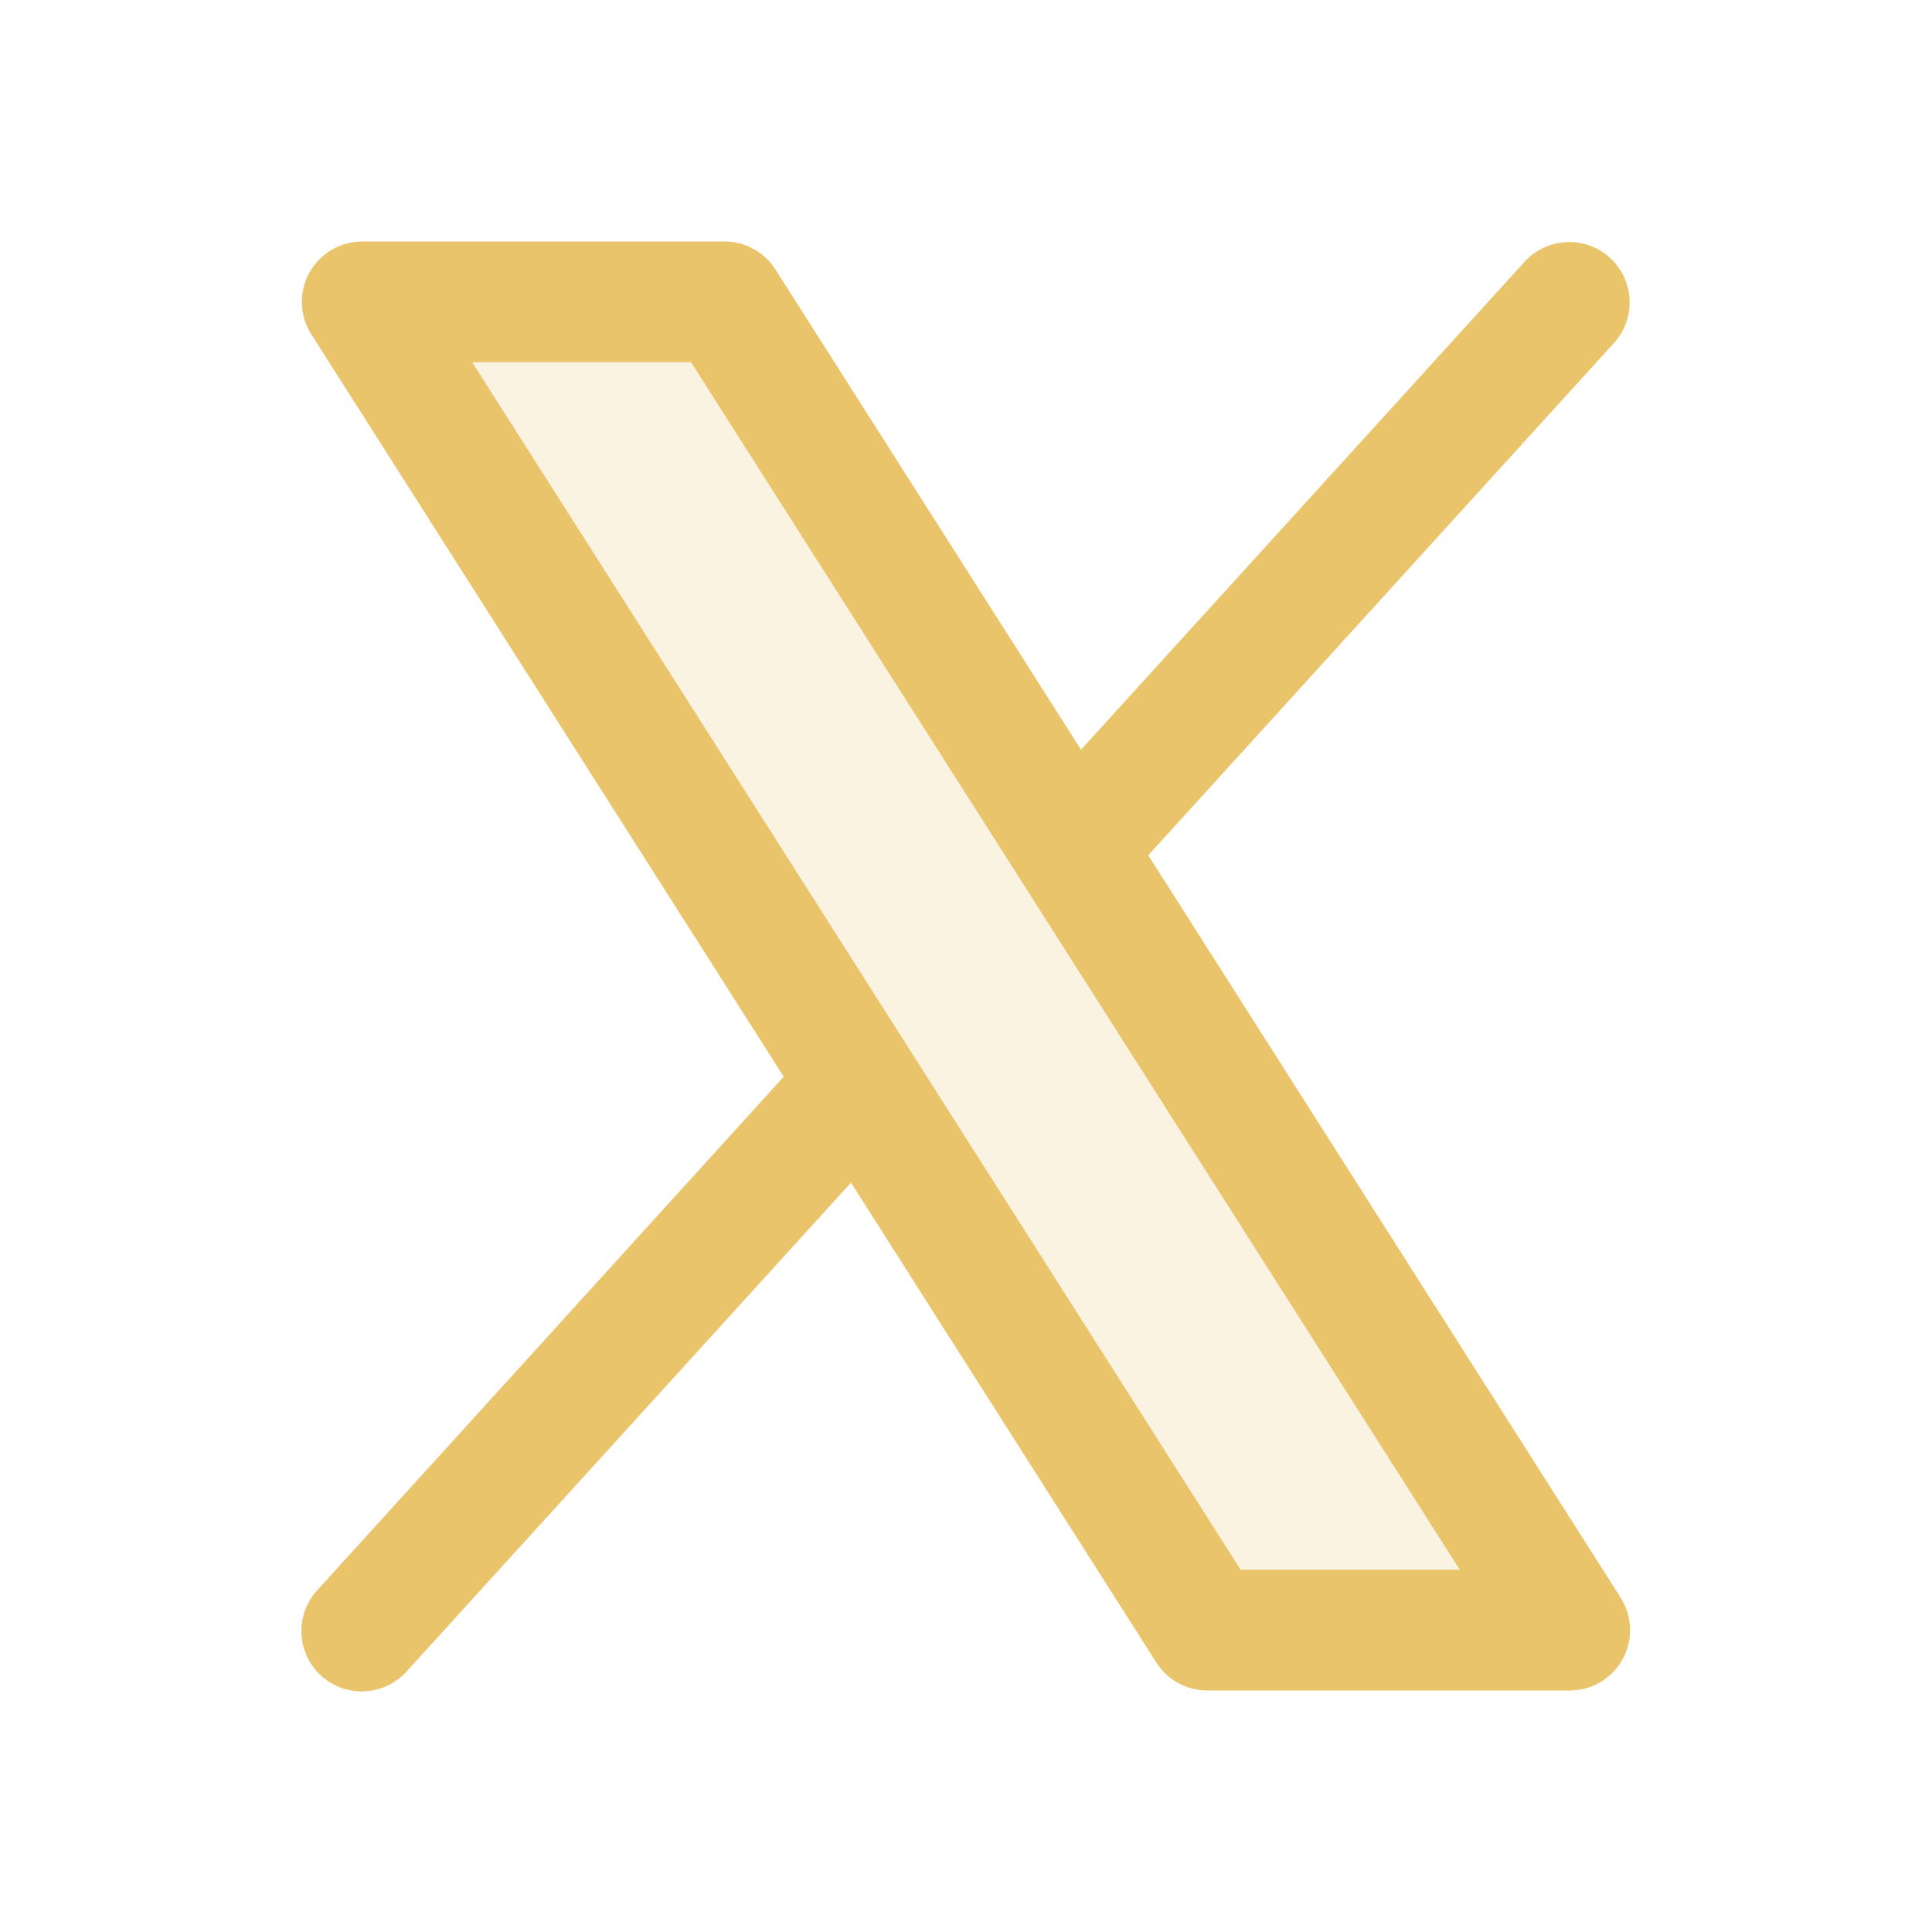
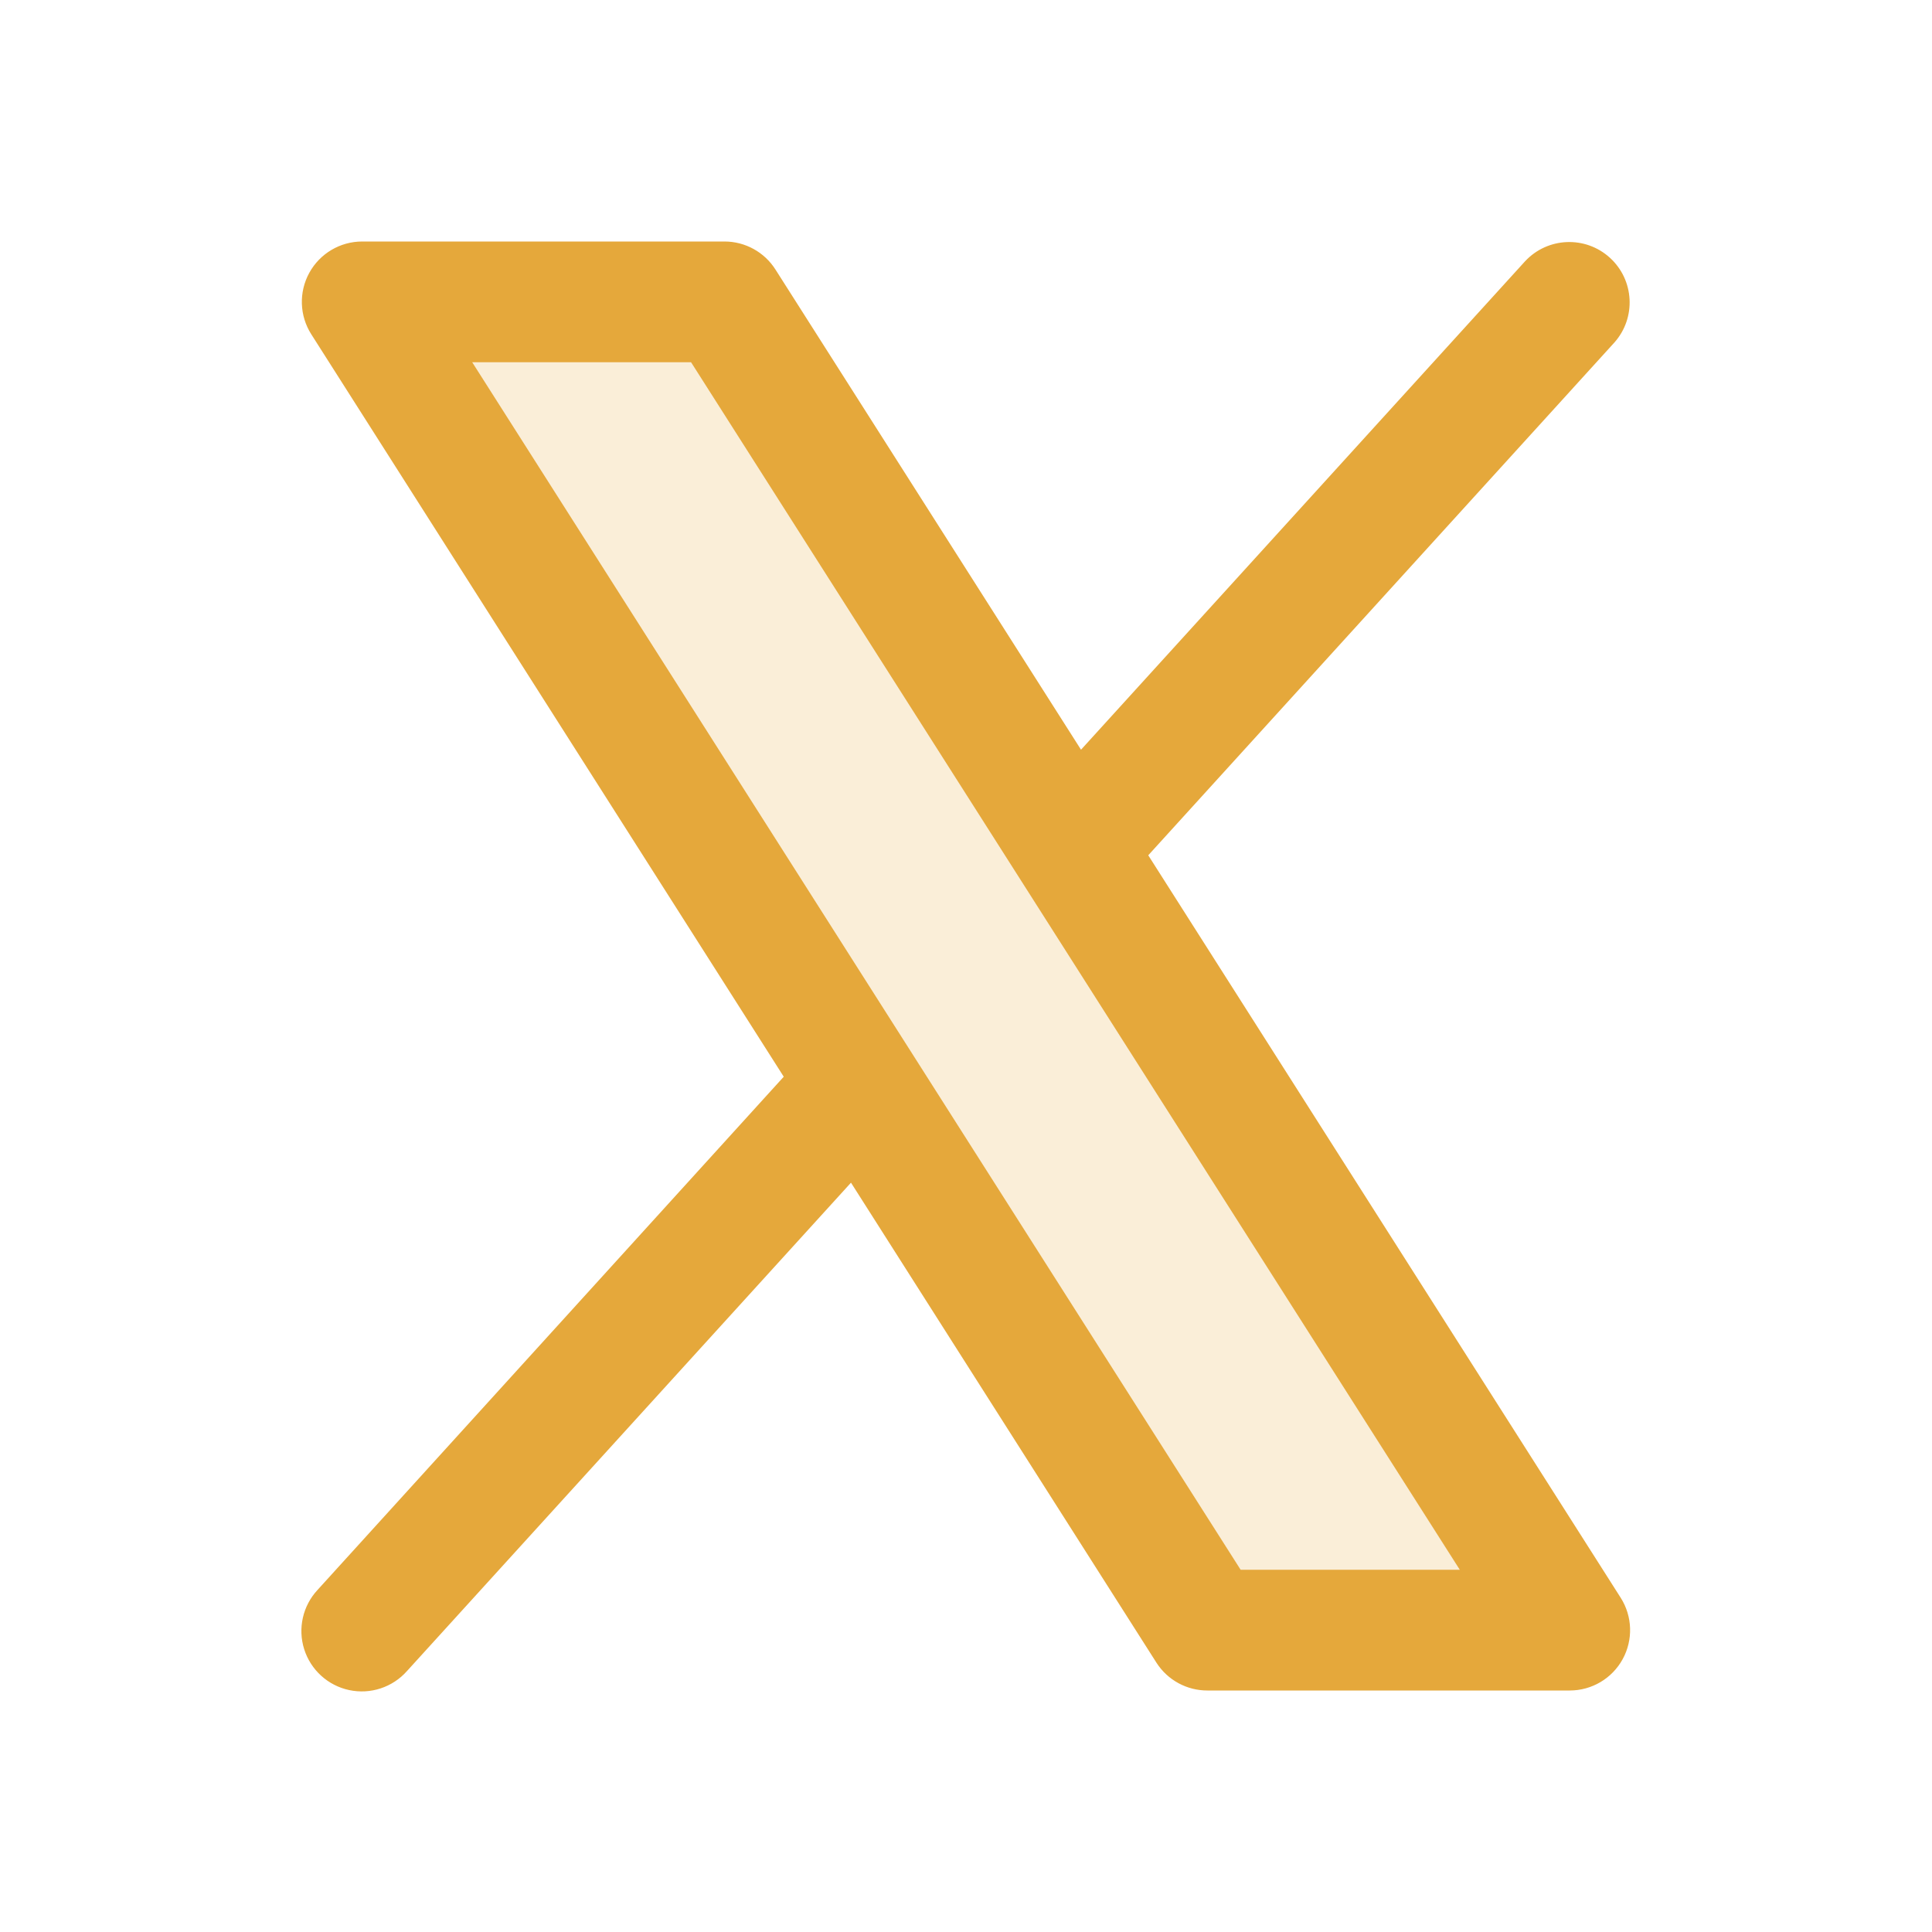
- <svg xmlns="http://www.w3.org/2000/svg" viewBox="0 0 256 256" fill="#E9C46A">
+ <svg xmlns="http://www.w3.org/2000/svg" viewBox="0 0 256 256" fill="#E5A83B">
  <path d="M208,216H160L48,40H96Z" opacity="0.2" />
  <path d="M214.75,211.71l-62.6-98.38,61.77-67.95a8,8,0,0,0-11.84-10.76L143.24,99.34,102.75,35.71A8,8,0,0,0,96,32H48a8,8,0,0,0-6.75,12.3l62.6,98.37-61.77,68a8,8,0,1,0,11.84,10.76l58.84-64.72,40.49,63.63A8,8,0,0,0,160,224h48a8,8,0,0,0,6.75-12.29ZM164.39,208,62.57,48h29L193.43,208Z" />
</svg>
